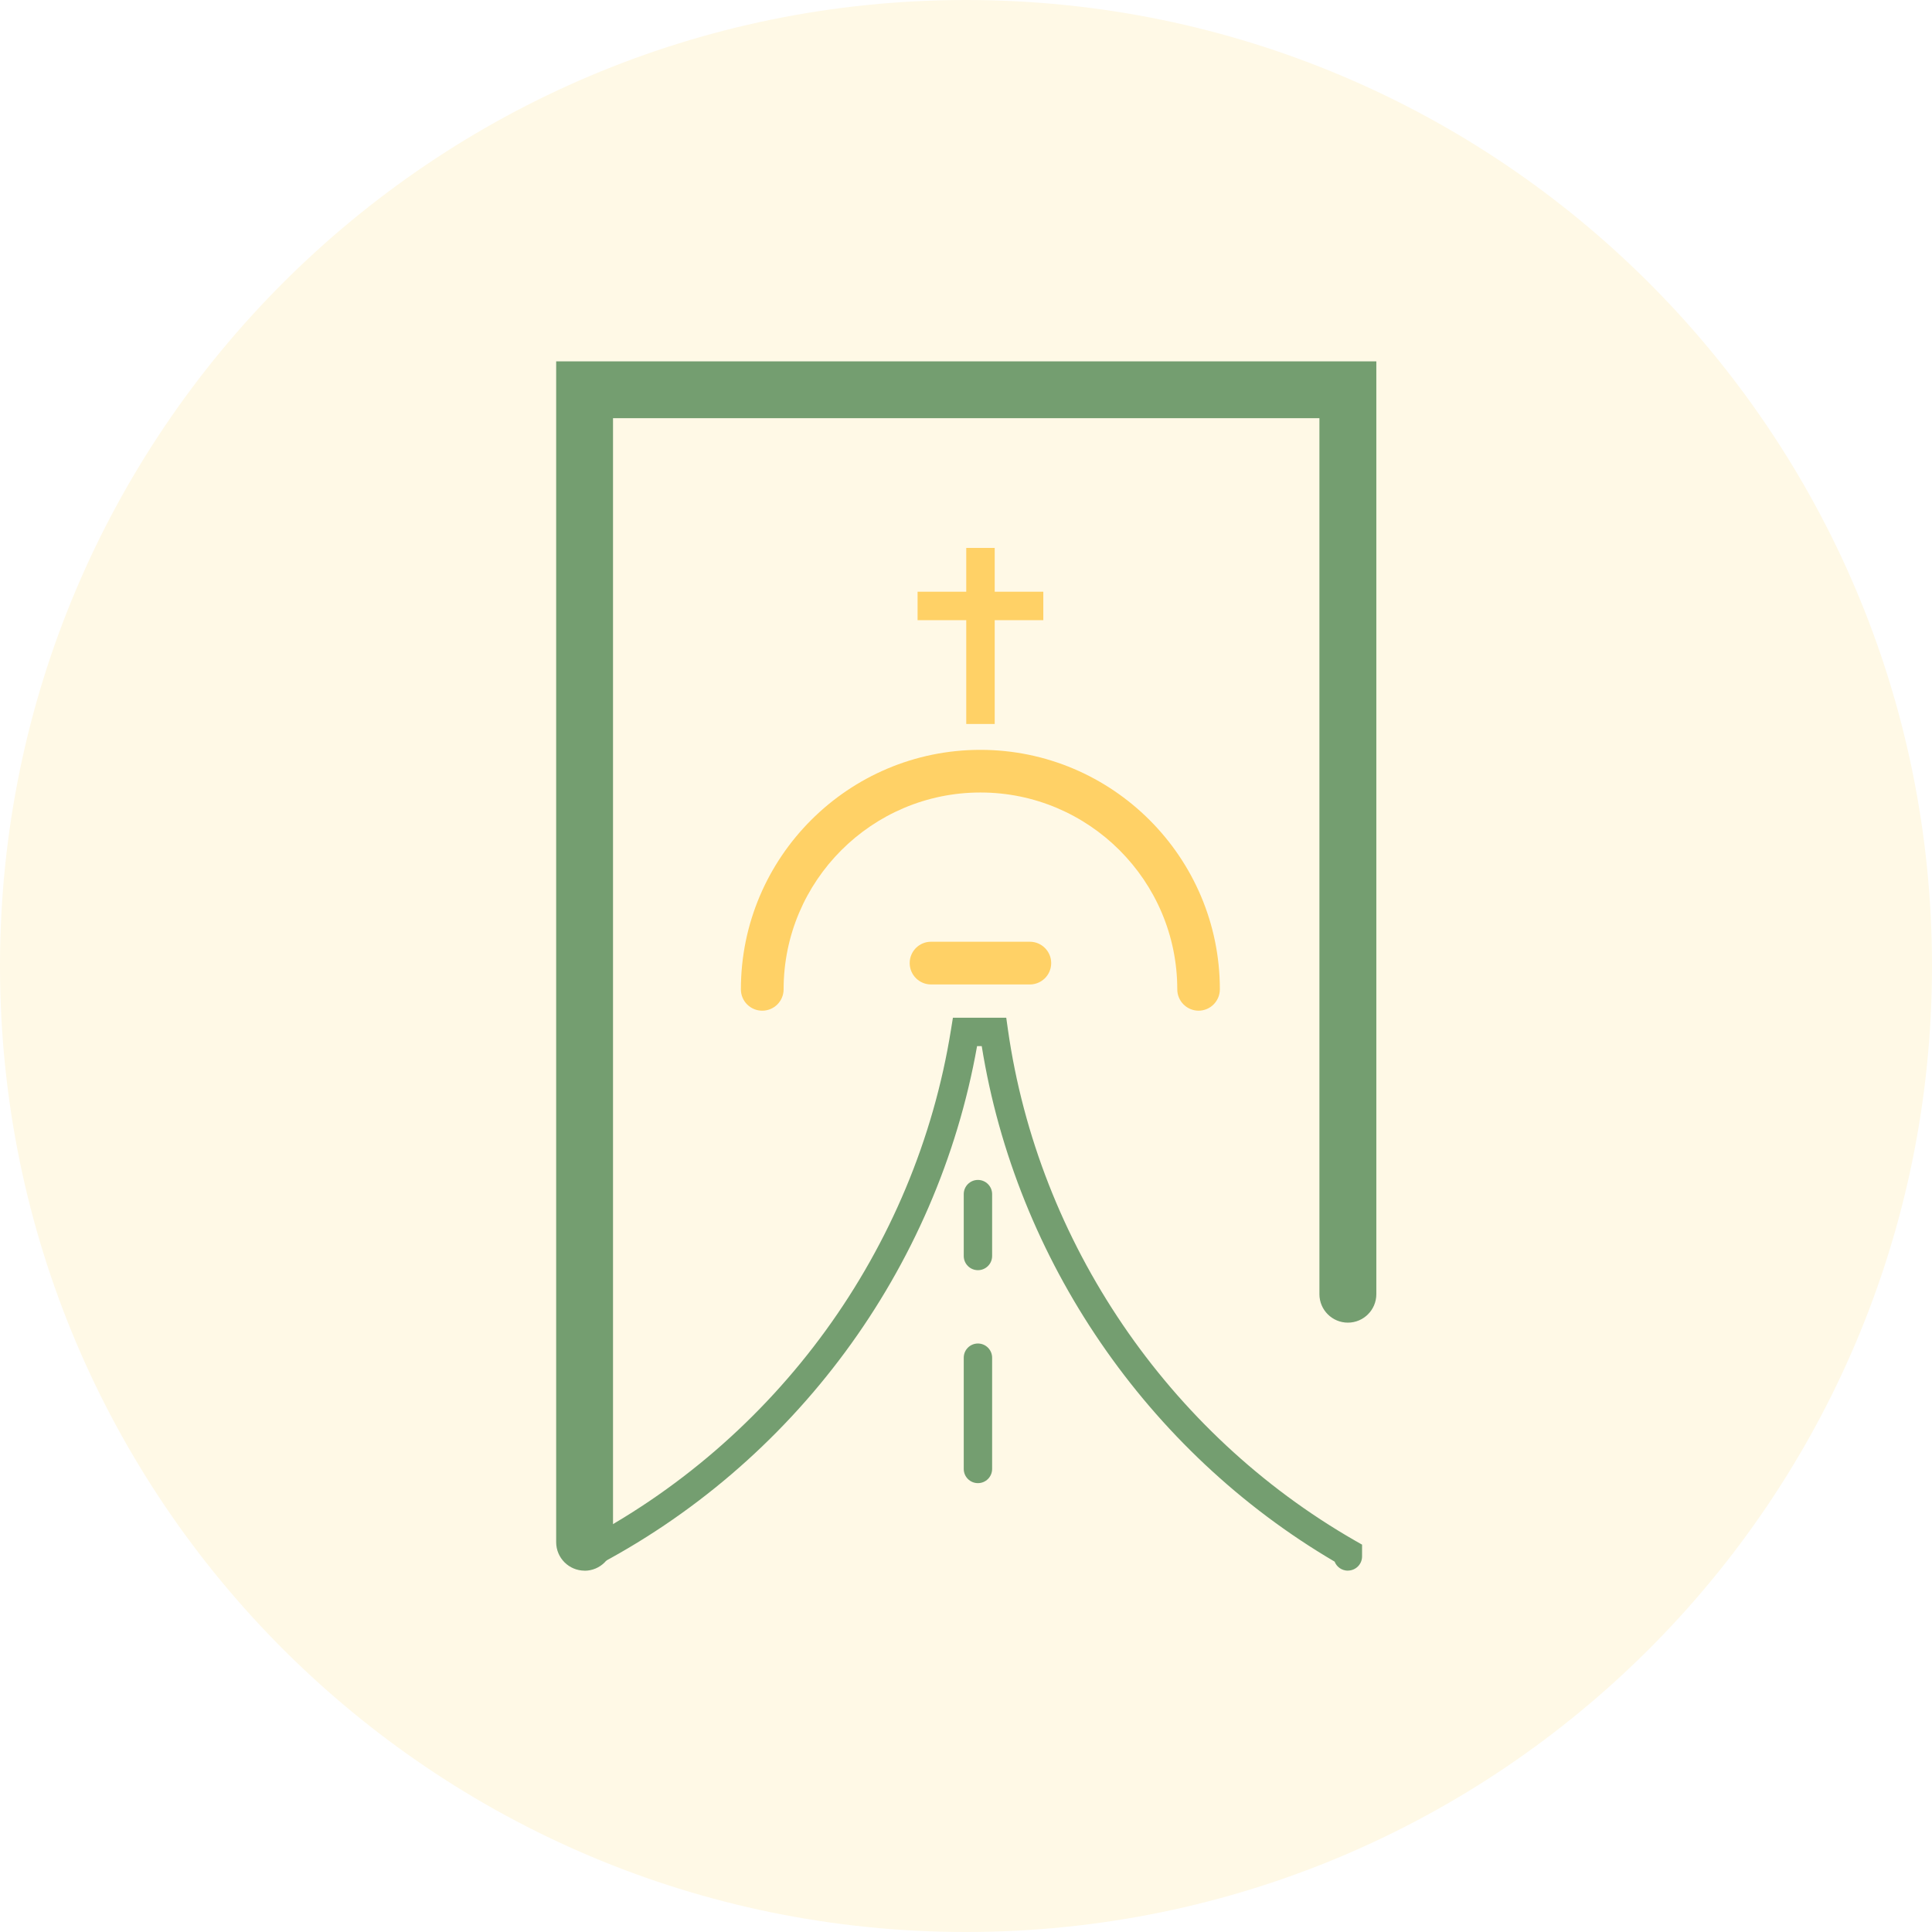
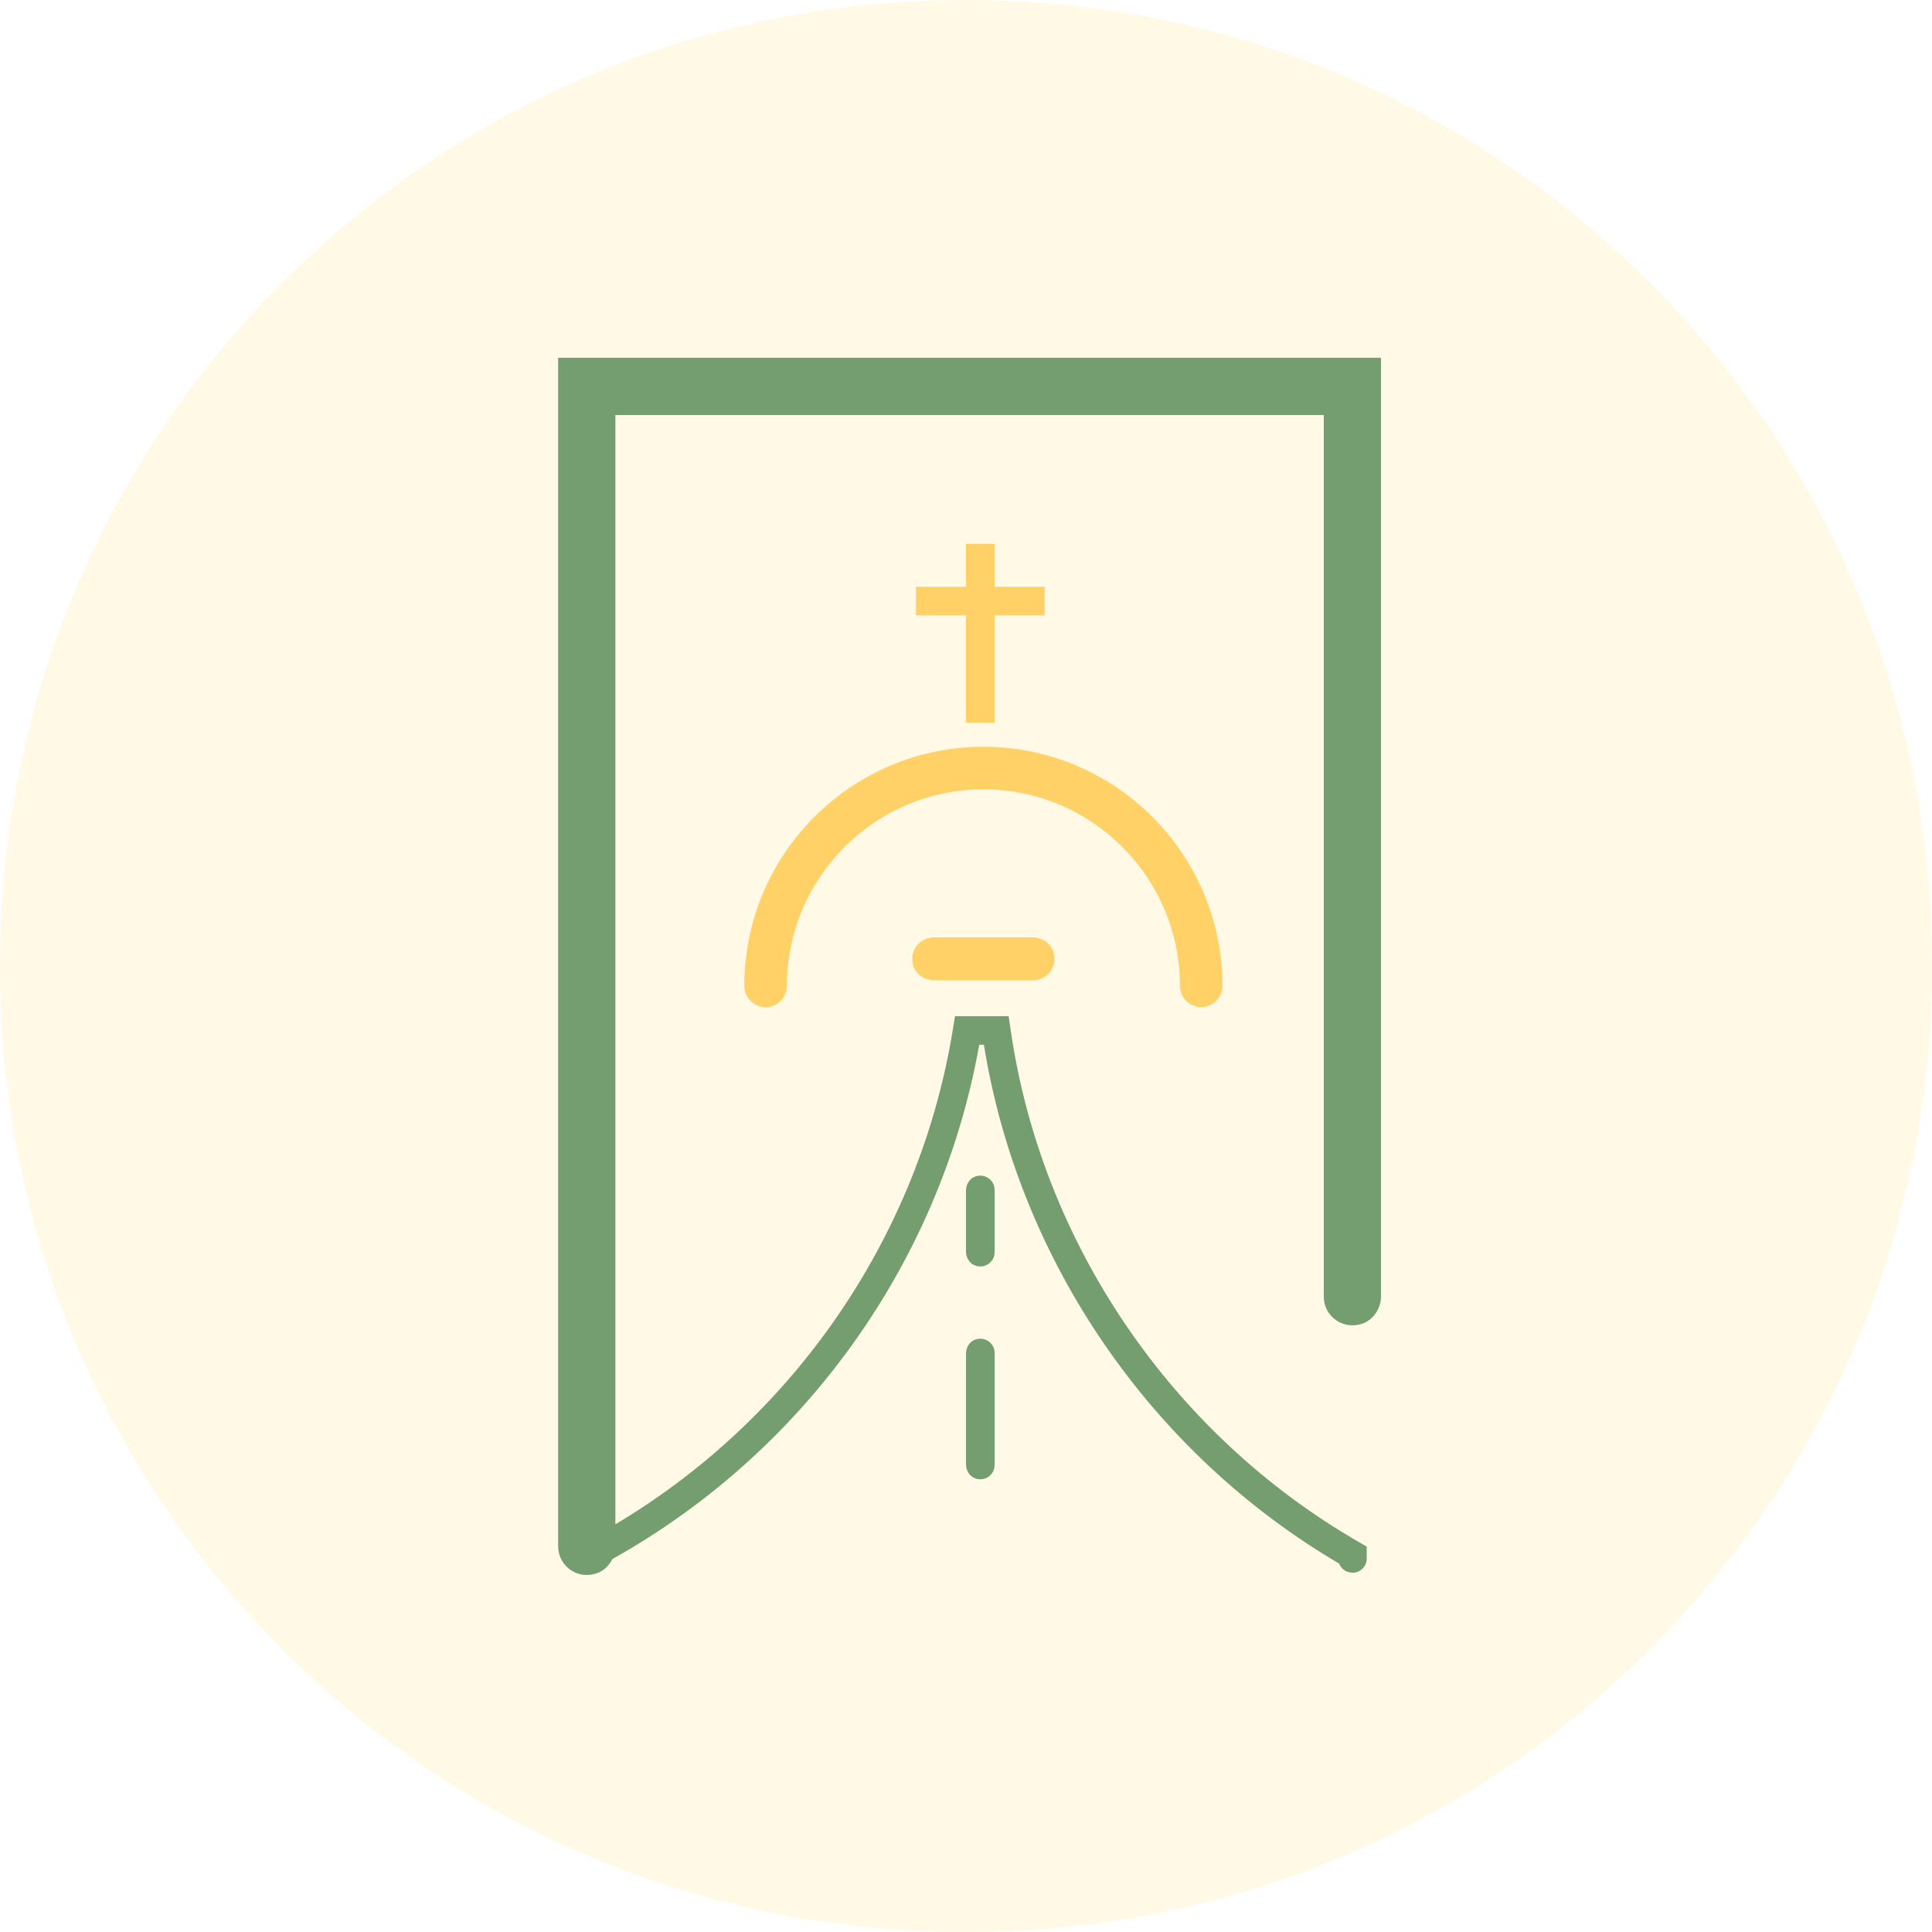
- <svg xmlns="http://www.w3.org/2000/svg" id="Calque_2" data-name="Calque 2" viewBox="0 0 269.53 269.53">
+ <svg xmlns="http://www.w3.org/2000/svg" id="Calque_2" data-name="Calque 2" viewBox="0 0 270 270">
  <defs>
    <style>
      .cls-1 {
        fill: #fff9e6;
      }

      .cls-2 {
        fill: #ffd166;
      }

      .cls-3 {
        fill: #749e70;
      }
    </style>
  </defs>
  <g id="Calque_4" data-name="Calque 4">
    <g>
-       <rect class="cls-1" x="0" y="0" width="269.53" height="269.53" rx="134.77" ry="134.77" />
+       <rect class="cls-1" x="0" y="0" width="270" height="270" rx="134.77" ry="134.77" />
      <g>
        <g>
-           <path class="cls-3" d="M81.56,219.12c-2.19,0-3.97-1.78-3.97-3.97V50.41h114.42V180.55c0,2.19-1.78,3.97-3.97,3.97s-3.97-1.78-3.97-3.97V58.34H85.52V215.16c0,2.19-1.78,3.97-3.97,3.97Z" />
+           <path class="cls-3" d="M83.27,219.91c-2.75,.85-5.27-1.19-5.27-3.81V50h115V181.11c0,1.75-1.06,3.39-2.73,3.91-2.75,.85-5.27-1.19-5.27-3.81V58H86V216c0,1.75-1.06,3.39-2.73,3.91Z" />
          <g>
-             <path class="cls-3" d="M188.04,219.12c-.84,0-1.56-.52-1.85-1.26-26.17-15.37-44.45-42.09-49.23-71.92h-.65c-5.53,31.15-25.56,58.32-53.85,72.9-.97,.51-2.17,.12-2.67-.85s-.12-2.17,.85-2.67c27.67-14.26,47.13-41.06,52.03-71.67l.27-1.67h7.44l.24,1.7c4.23,29.64,22.32,56.27,48.4,71.24l1,.57v1.64c0,1.1-.89,1.98-1.98,1.98Z" />
-             <path class="cls-3" d="M136.43,177.2c-1.1,0-1.98-.89-1.98-1.98v-8.63c0-1.1,.89-1.98,1.98-1.98s1.98,.89,1.98,1.98v8.63c0,1.1-.89,1.98-1.98,1.98Z" />
-             <path class="cls-3" d="M136.43,206.91c-1.1,0-1.98-.89-1.98-1.98v-15.52c0-1.1,.89-1.98,1.98-1.98s1.98,.89,1.98,1.98v15.52c0,1.1-.89,1.98-1.98,1.98Z" />
+             <path class="cls-3" d="M189,219.78c-.85,0-1.57-.53-1.86-1.27-26.38-15.5-44.81-42.44-49.64-72.51h-.65c-5.58,31.41-25.77,58.8-54.29,73.5-.98,.51-2.19,.12-2.69-.86s-.12-2.19,.86-2.69c27.9-14.38,47.51-41.39,52.46-72.26l.27-1.68h7.5l.25,1.72c4.26,29.88,22.51,56.73,48.79,71.83l1,.58v1.66c0,1.11-.89,2-2,2Z" />
+             <path class="cls-3" d="M135,174.93v-8.56c0-.87,.51-1.7,1.34-1.97,1.39-.44,2.66,.58,2.66,1.89v8.7c0,1.32-1.27,2.34-2.66,1.89-.83-.26-1.34-1.1-1.34-1.97Z" />
+             <path class="cls-3" d="M135,204.67v-15.51c0-.87,.51-1.7,1.34-1.97,1.39-.44,2.66,.58,2.66,1.89v15.65c0,1.32-1.27,2.34-2.66,1.89-.83-.26-1.34-1.1-1.34-1.96Z" />
          </g>
        </g>
        <g>
-           <path class="cls-2" d="M167.22,141c-1.64,0-2.98-1.33-2.98-2.98,0-15.14-12.32-27.46-27.46-27.46s-27.46,12.32-27.46,27.46c0,1.64-1.33,2.98-2.98,2.98s-2.98-1.33-2.98-2.98c0-18.42,14.99-33.41,33.41-33.41s33.41,14.99,33.41,33.41c0,1.64-1.33,2.98-2.98,2.98Z" />
-           <path class="cls-2" d="M143.67,137.34h-13.78c-1.64,0-2.98-1.33-2.98-2.98s1.33-2.98,2.98-2.98h13.78c1.64,0,2.98,1.33,2.98,2.98s-1.33,2.98-2.98,2.98Z" />
+           <path class="cls-2" d="M167.88,140.75c-1.64,0-2.98-1.33-2.98-2.98,0-15.14-12.32-27.46-27.46-27.46s-27.46,12.32-27.46,27.46c0,1.64-1.33,2.98-2.98,2.98s-2.98-1.33-2.98-2.98c0-18.42,14.99-33.41,33.41-33.41s33.41,14.99,33.41,33.41c0,1.64-1.33,2.98-2.98,2.98Z" />
+           <path class="cls-2" d="M144.38,137h-13.82c-1.3,0-2.52-.78-2.92-2.01-.66-2.07,.87-3.99,2.84-3.99h13.82c1.3,0,2.52,.78,2.92,2.01,.66,2.07-.87,3.99-2.84,3.99Z" />
        </g>
        <g>
-           <rect class="cls-2" x="134.8" y="76.44" width="3.97" height="24.56" />
-           <rect class="cls-2" x="128.01" y="82.55" width="17.54" height="3.97" />
+           <rect class="cls-2" x="135" y="76" width="4" height="25" />
+           <rect class="cls-2" x="128" y="82" width="18" height="4" />
        </g>
      </g>
    </g>
  </g>
</svg>
